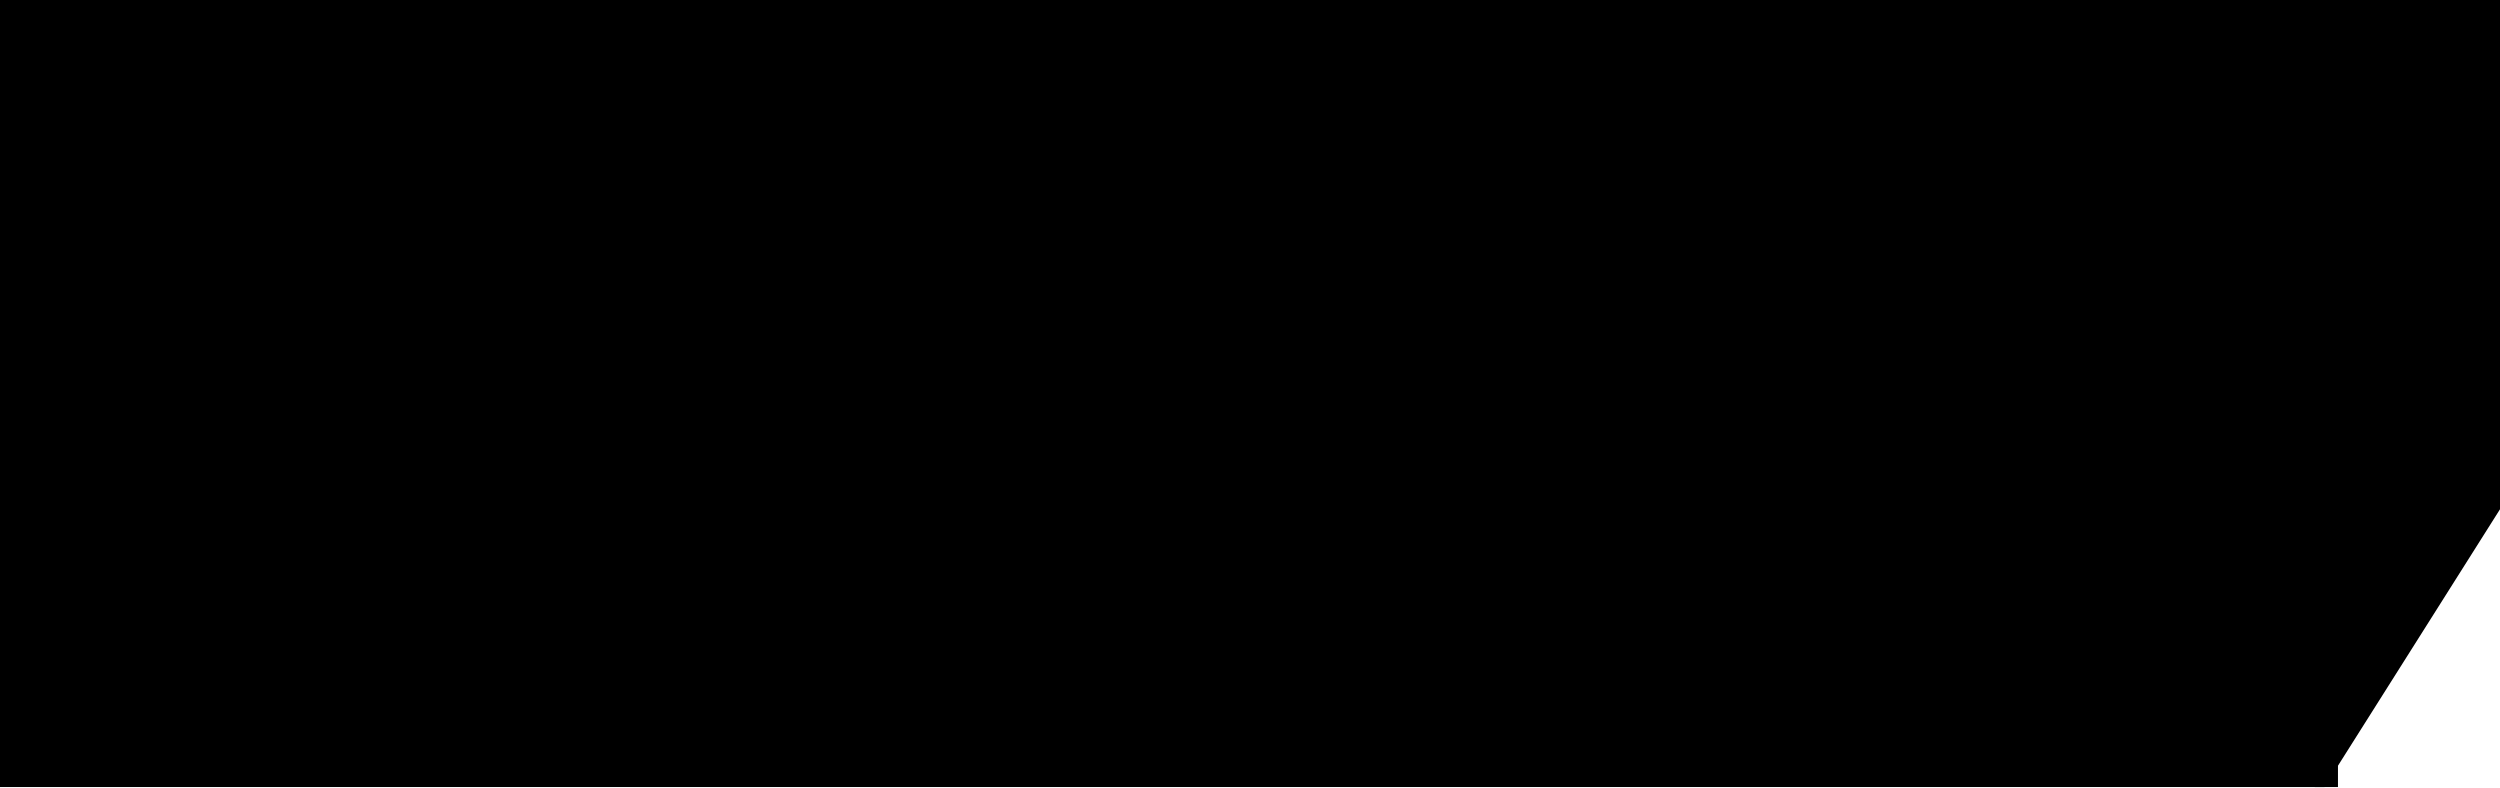
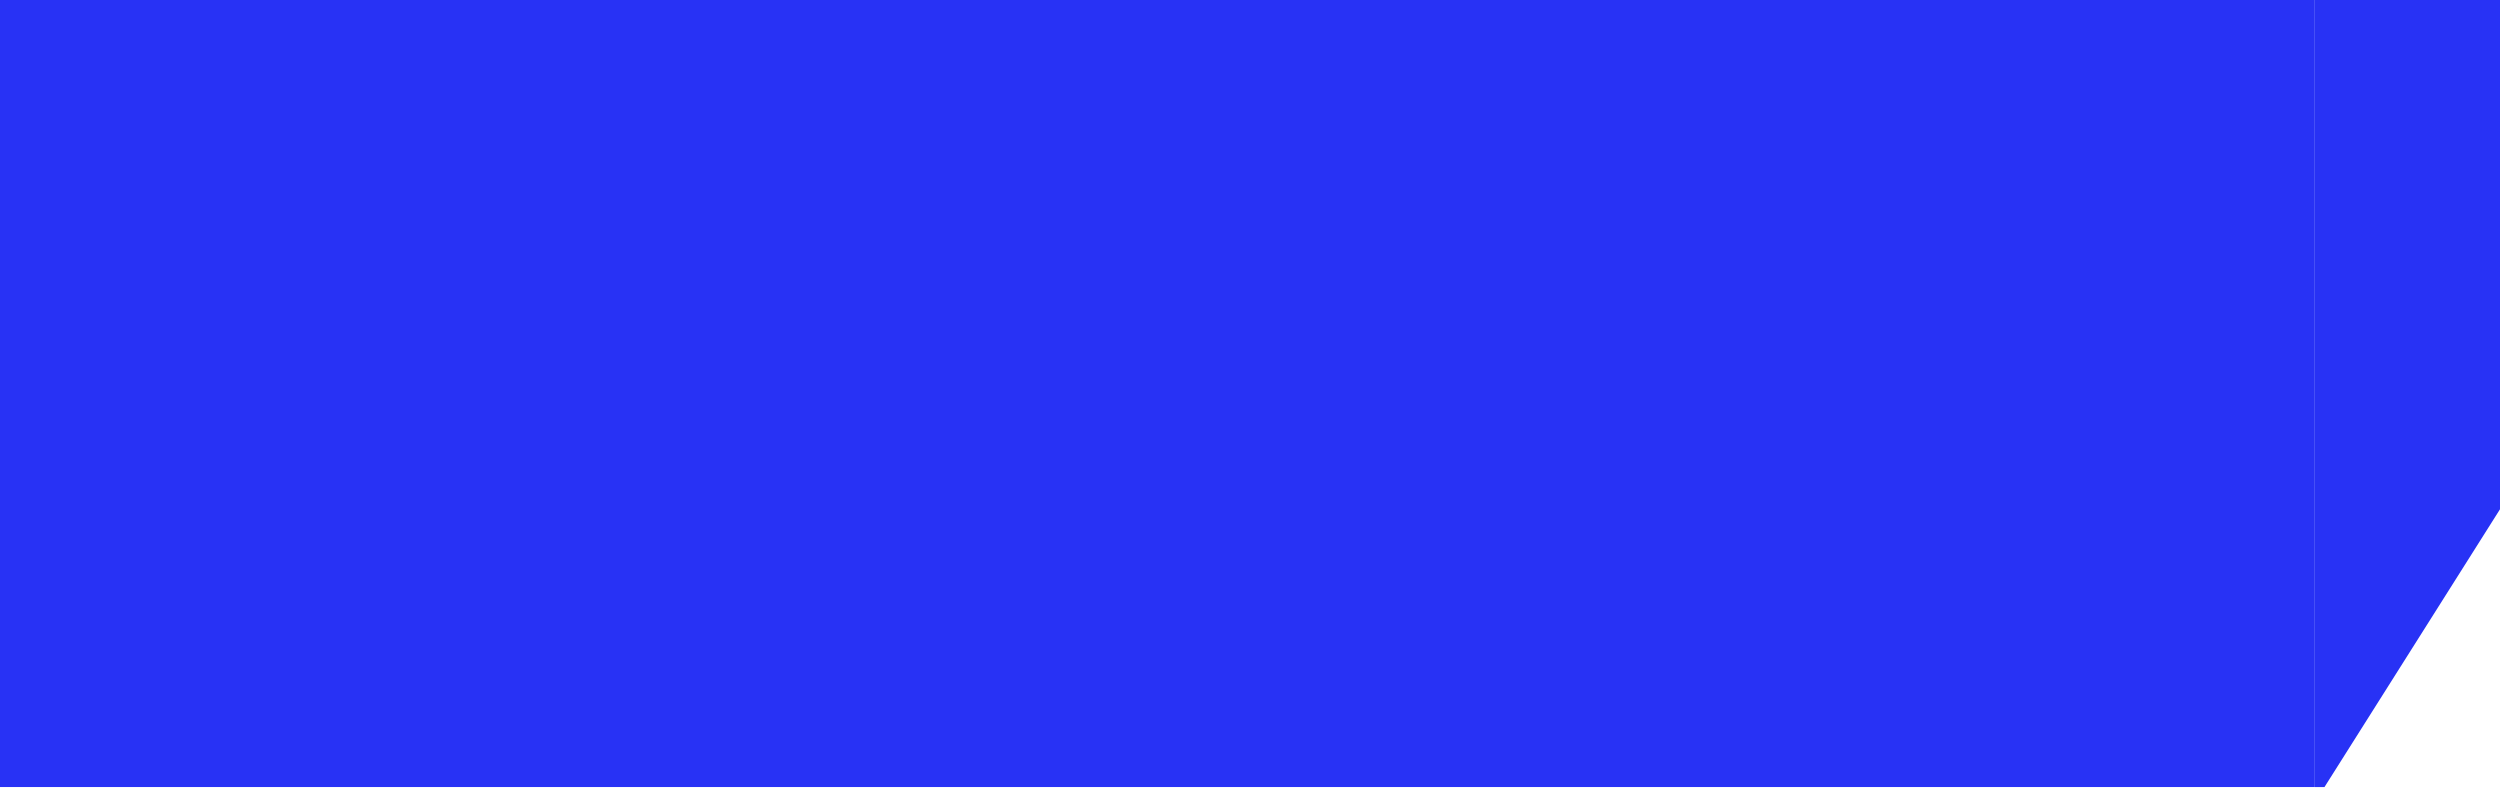
<svg xmlns="http://www.w3.org/2000/svg" width="108" height="34" viewBox="0 0 108 34" fill="none">
-   <rect width="101" height="34" fill="black" />
-   <path d="M100 0H108V22L104.209 28L100.418 34H100V0Z" fill="black" />
+   <rect width="100" height="34" fill="#2832F5" />
+   <path d="M100 0H108V22L104.209 28L100.418 34H100V0Z" fill="#2832F5" />
</svg>
